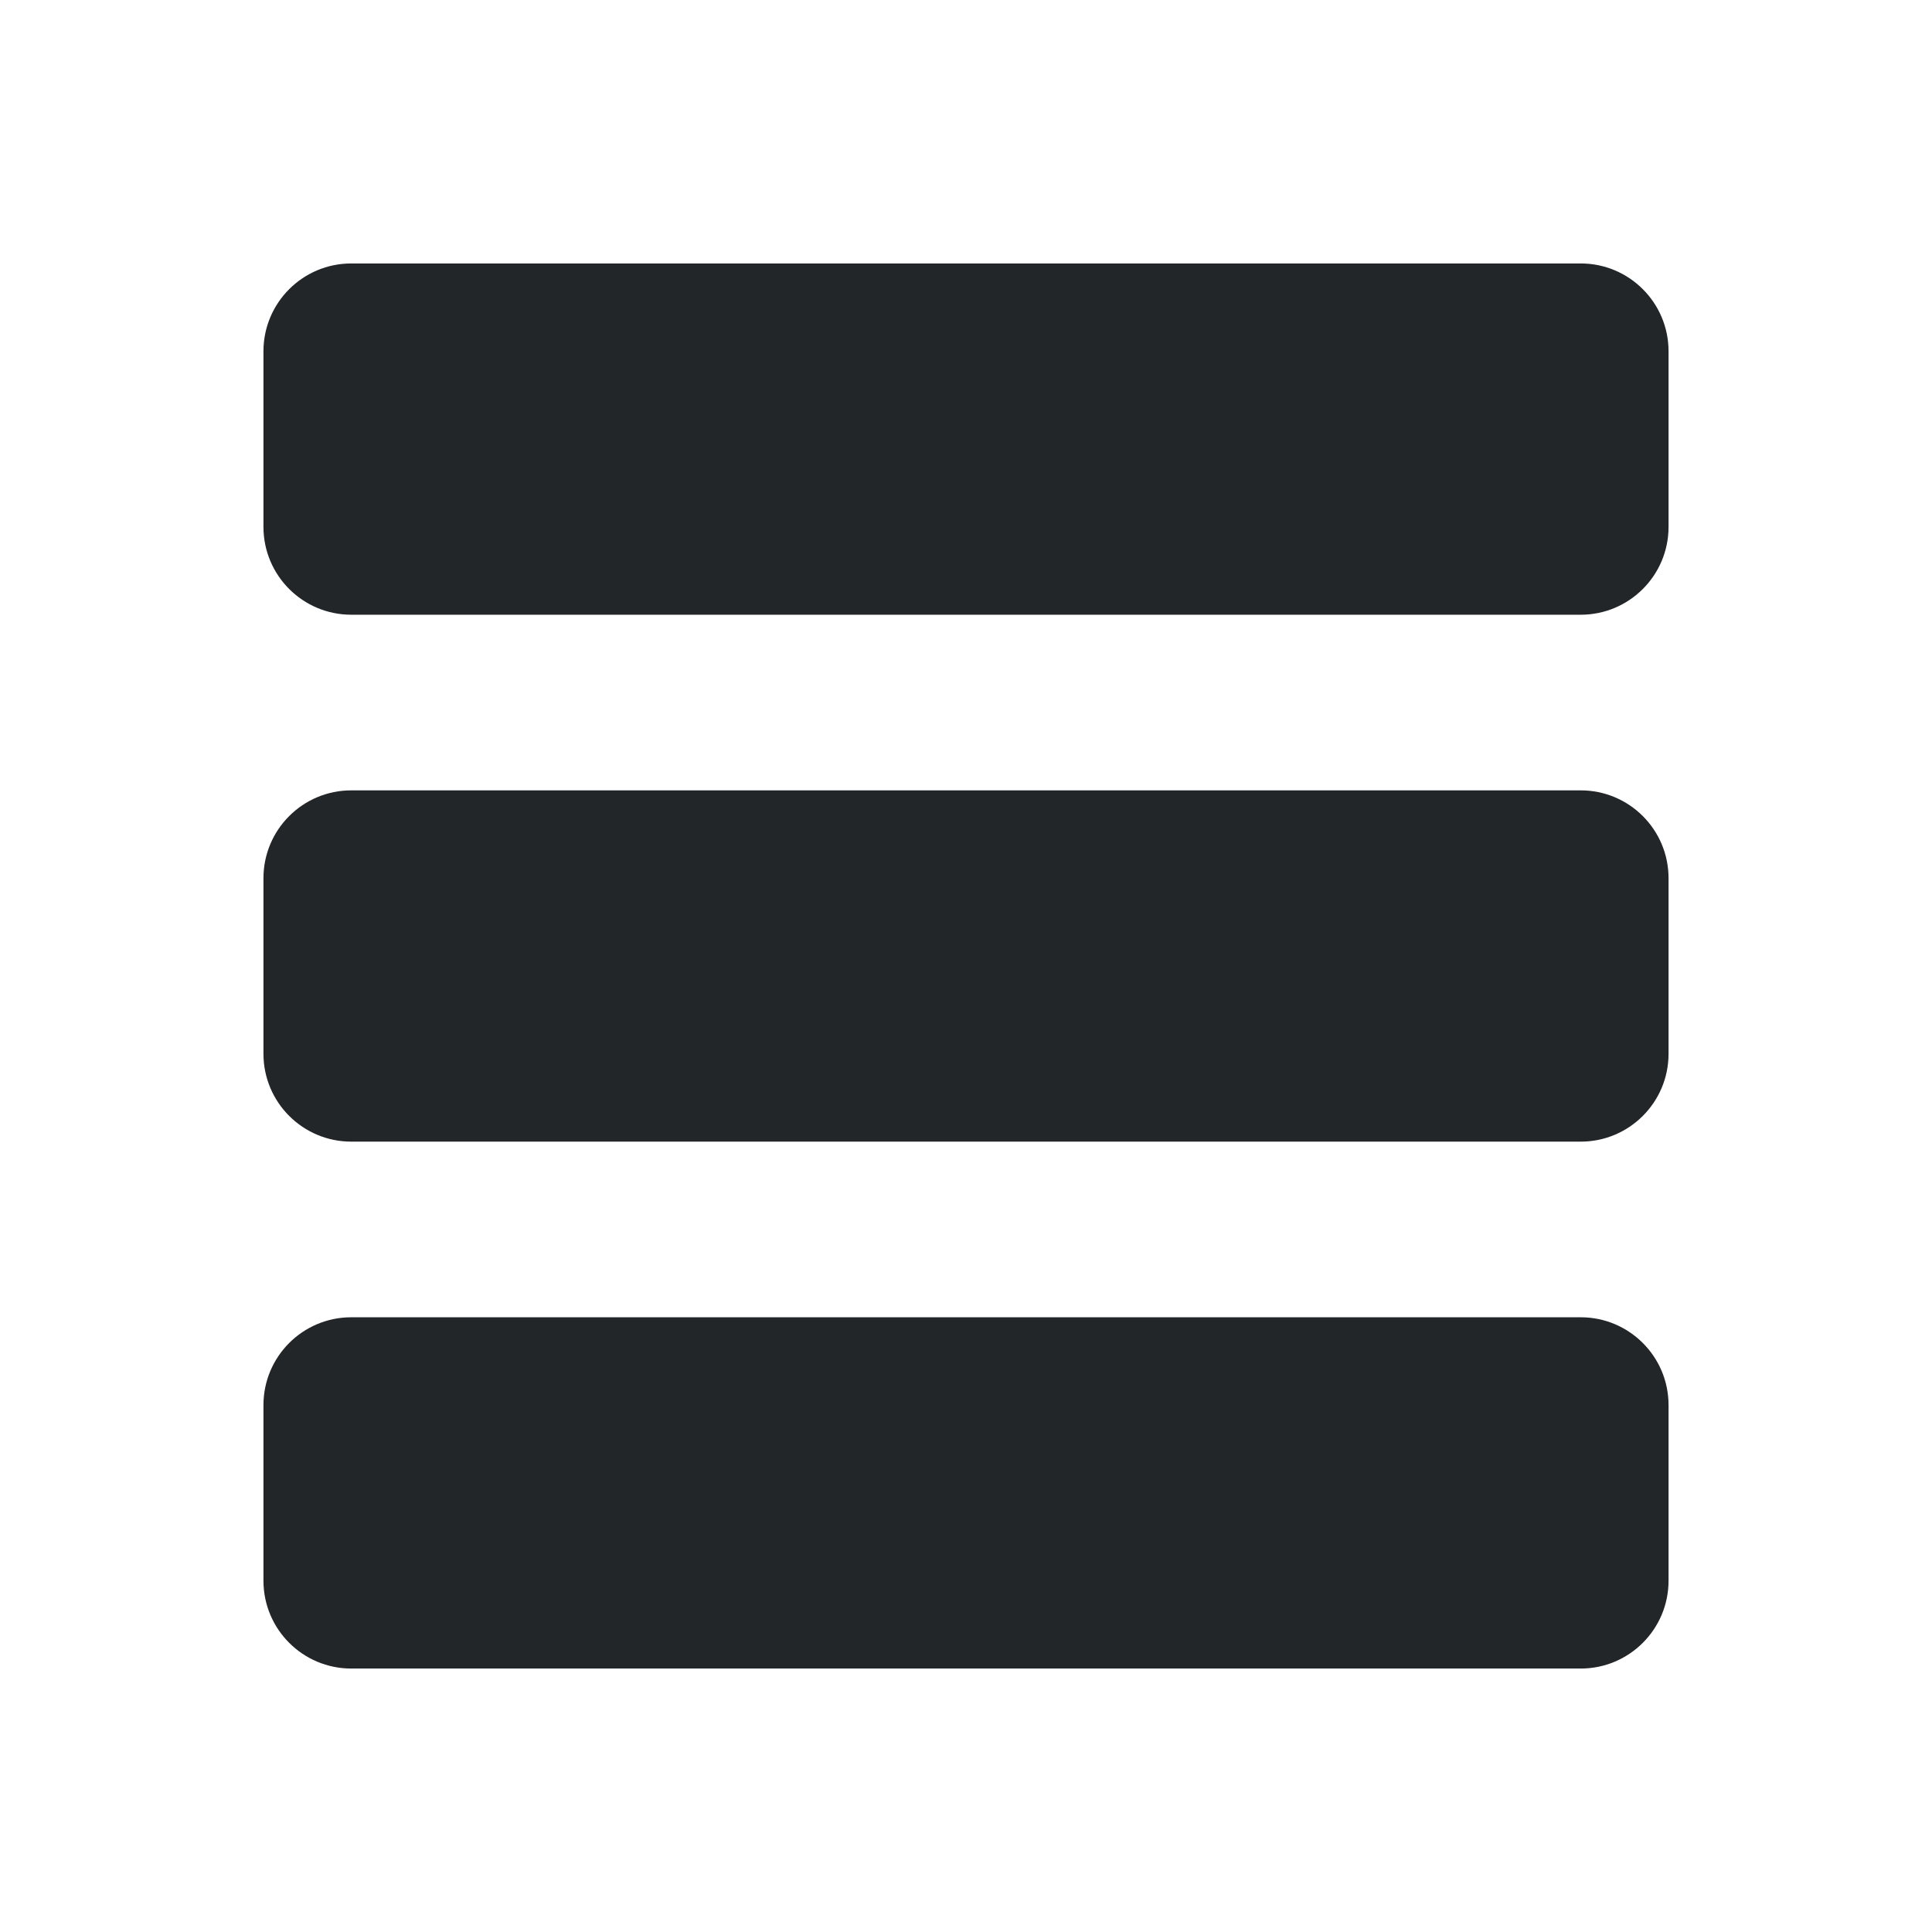
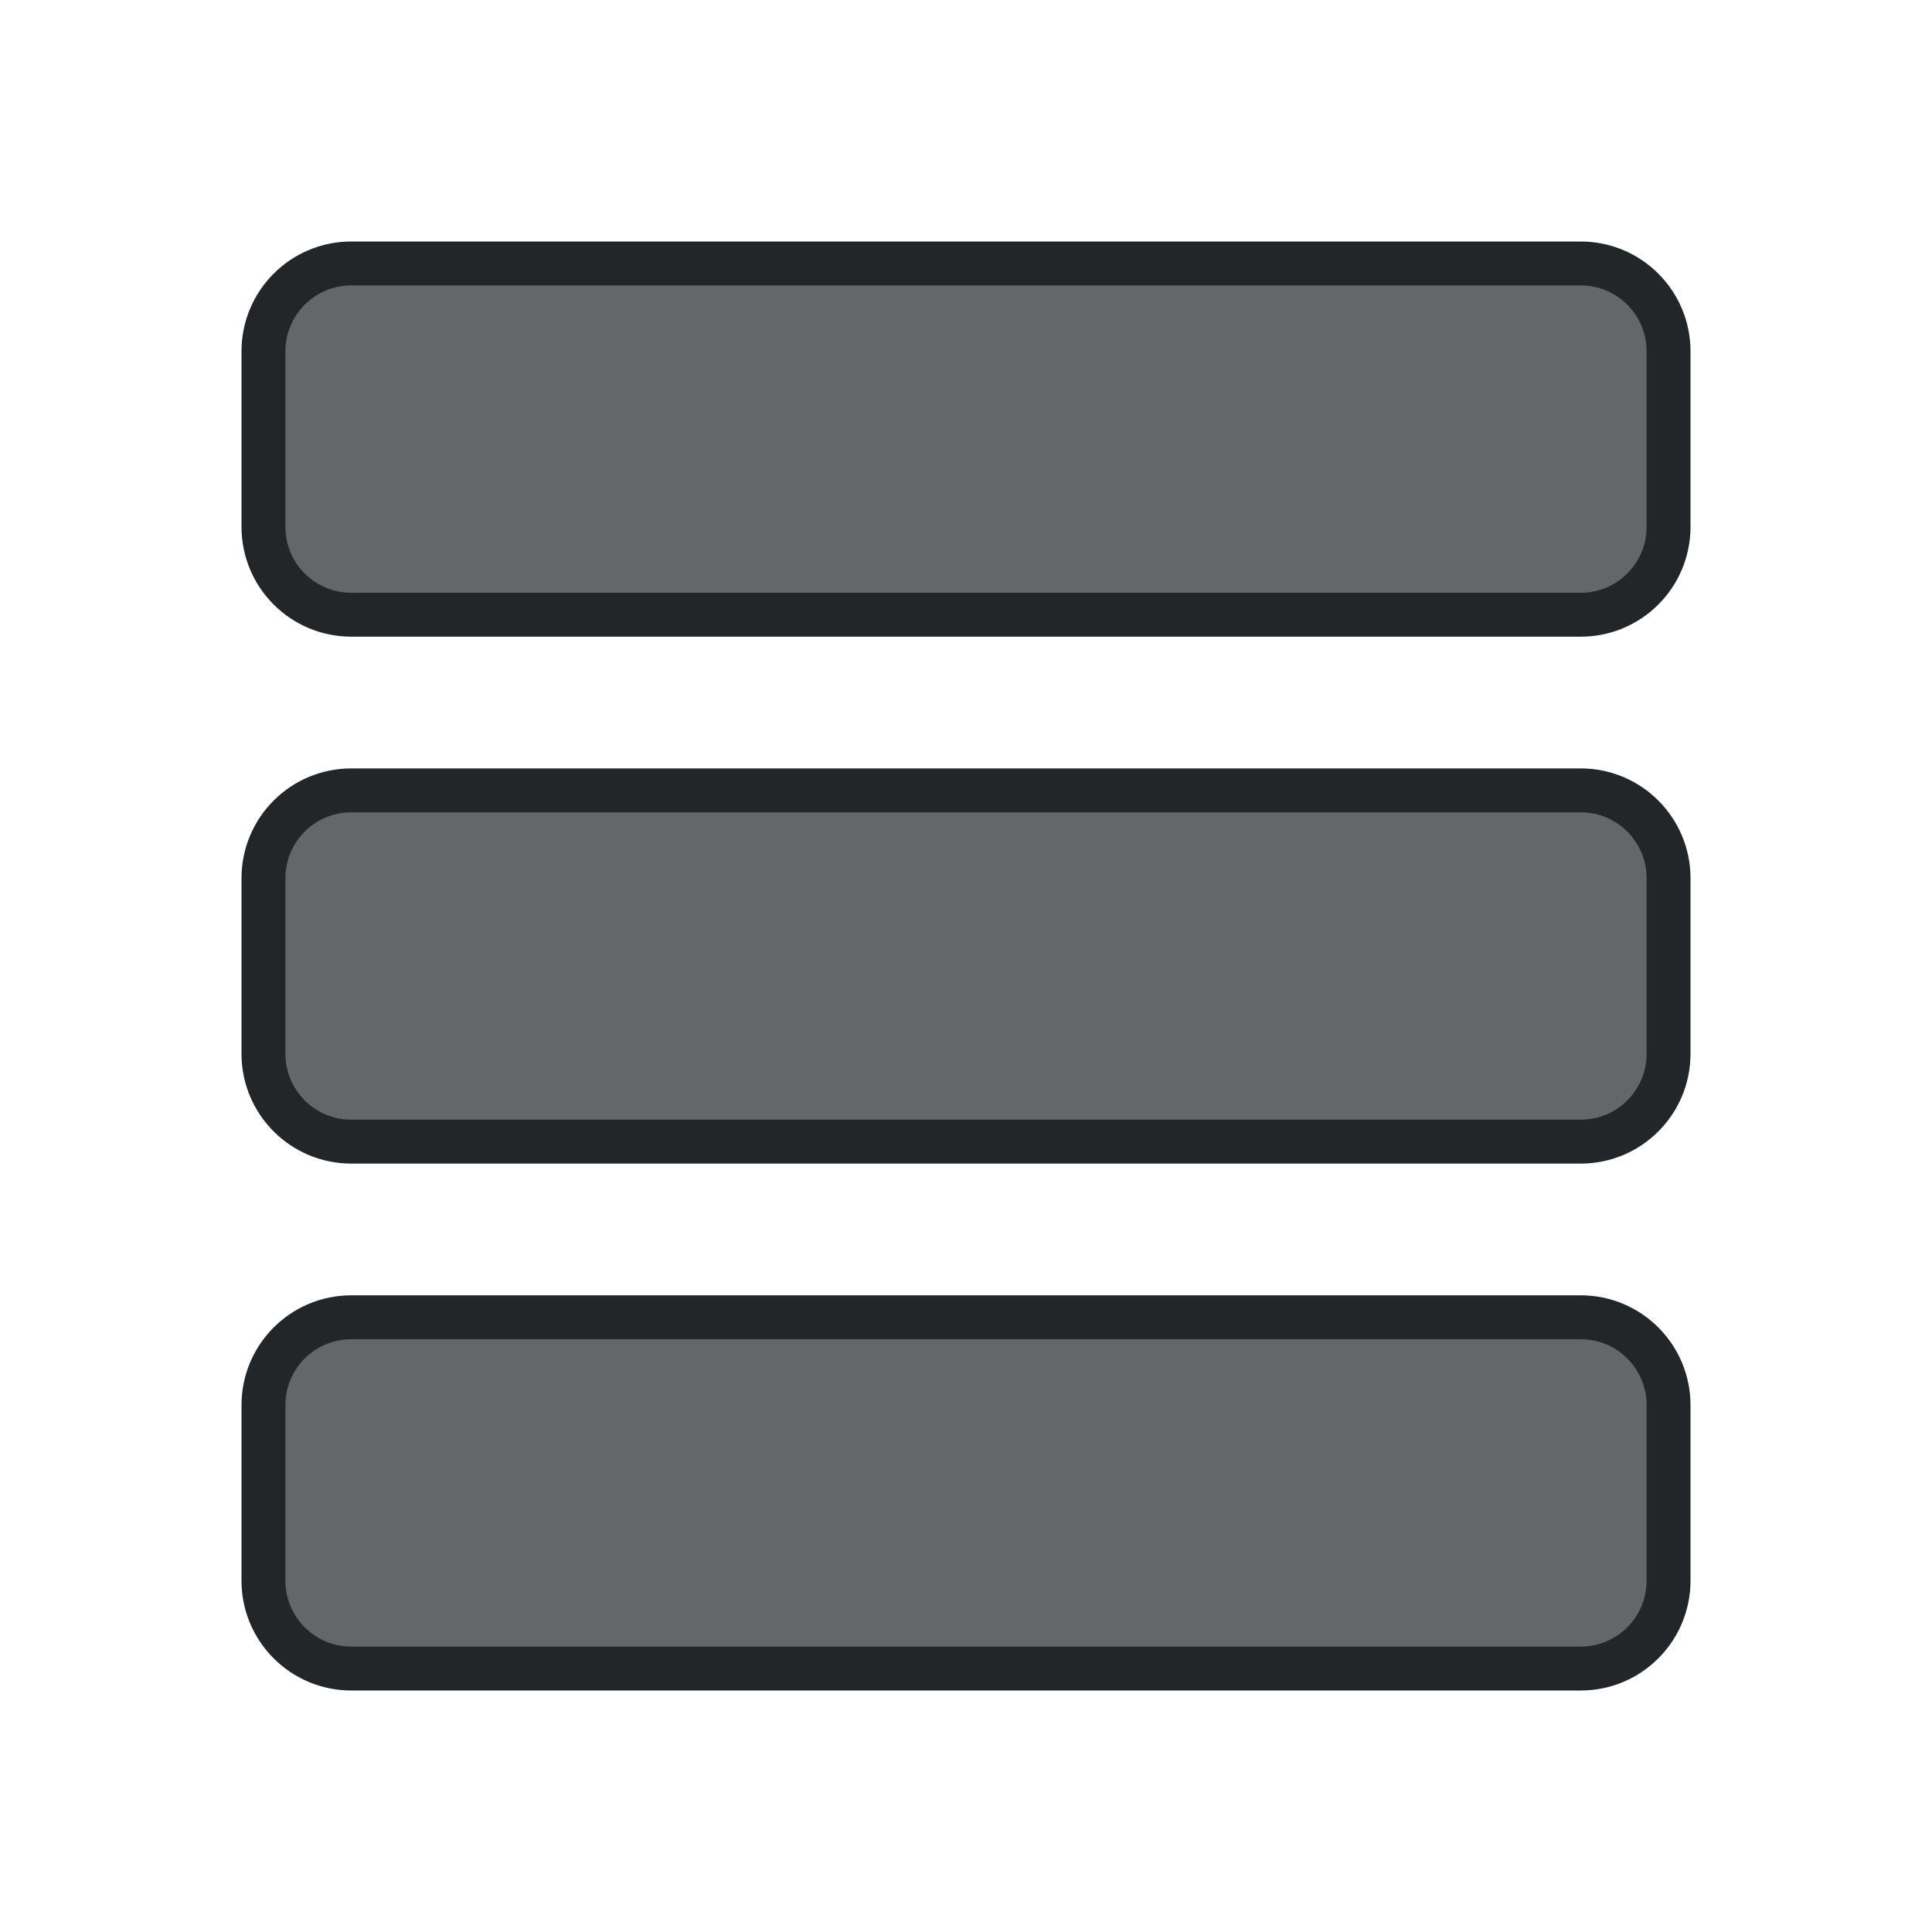
<svg xmlns="http://www.w3.org/2000/svg" fill="none" viewBox="0 0 22 22" version="1.1" id="svg211">
  <defs id="defs215" />
  <style type="text/css" id="current-color-scheme">
        .ColorScheme-Text {
            color:#232629;
        }
    </style>
-   <rect style="opacity:1;fill:#232629;fill-opacity:1" id="rect5016" width="16" height="4" x="3" y="15" rx="1" ry="1" />
-   <rect style="fill:#232629;opacity:1;fill-opacity:1" id="rect5016-3" width="16" height="4" x="3" y="9" rx="1" ry="1" />
-   <rect style="fill:#232629;opacity:1;fill-opacity:1" id="rect5016-3-5" width="16" height="4" x="3" y="3" rx="1" ry="1" />
+   <rect style="fill:#232629;opacity:1;fill-opacity:0.7;stroke:#232629;stroke-opacity:1;stroke-width:0.5;stroke-dasharray:none" id="rect5016-3-5" width="16" height="4" x="3" y="3" rx="1" ry="1" />
+   <rect style="opacity:1;fill:#232629;fill-opacity:0.7;stroke:#232629;stroke-width:0.5;stroke-dasharray:none;stroke-opacity:1" id="rect26055" width="16" height="4" x="3" y="9" rx="1" ry="1" />
+   <rect style="opacity:1;fill:#232629;fill-opacity:0.7;stroke:#232629;stroke-width:0.5;stroke-dasharray:none;stroke-opacity:1" id="rect26057" width="16" height="4" x="3" y="15" rx="1" ry="1" />
</svg>
